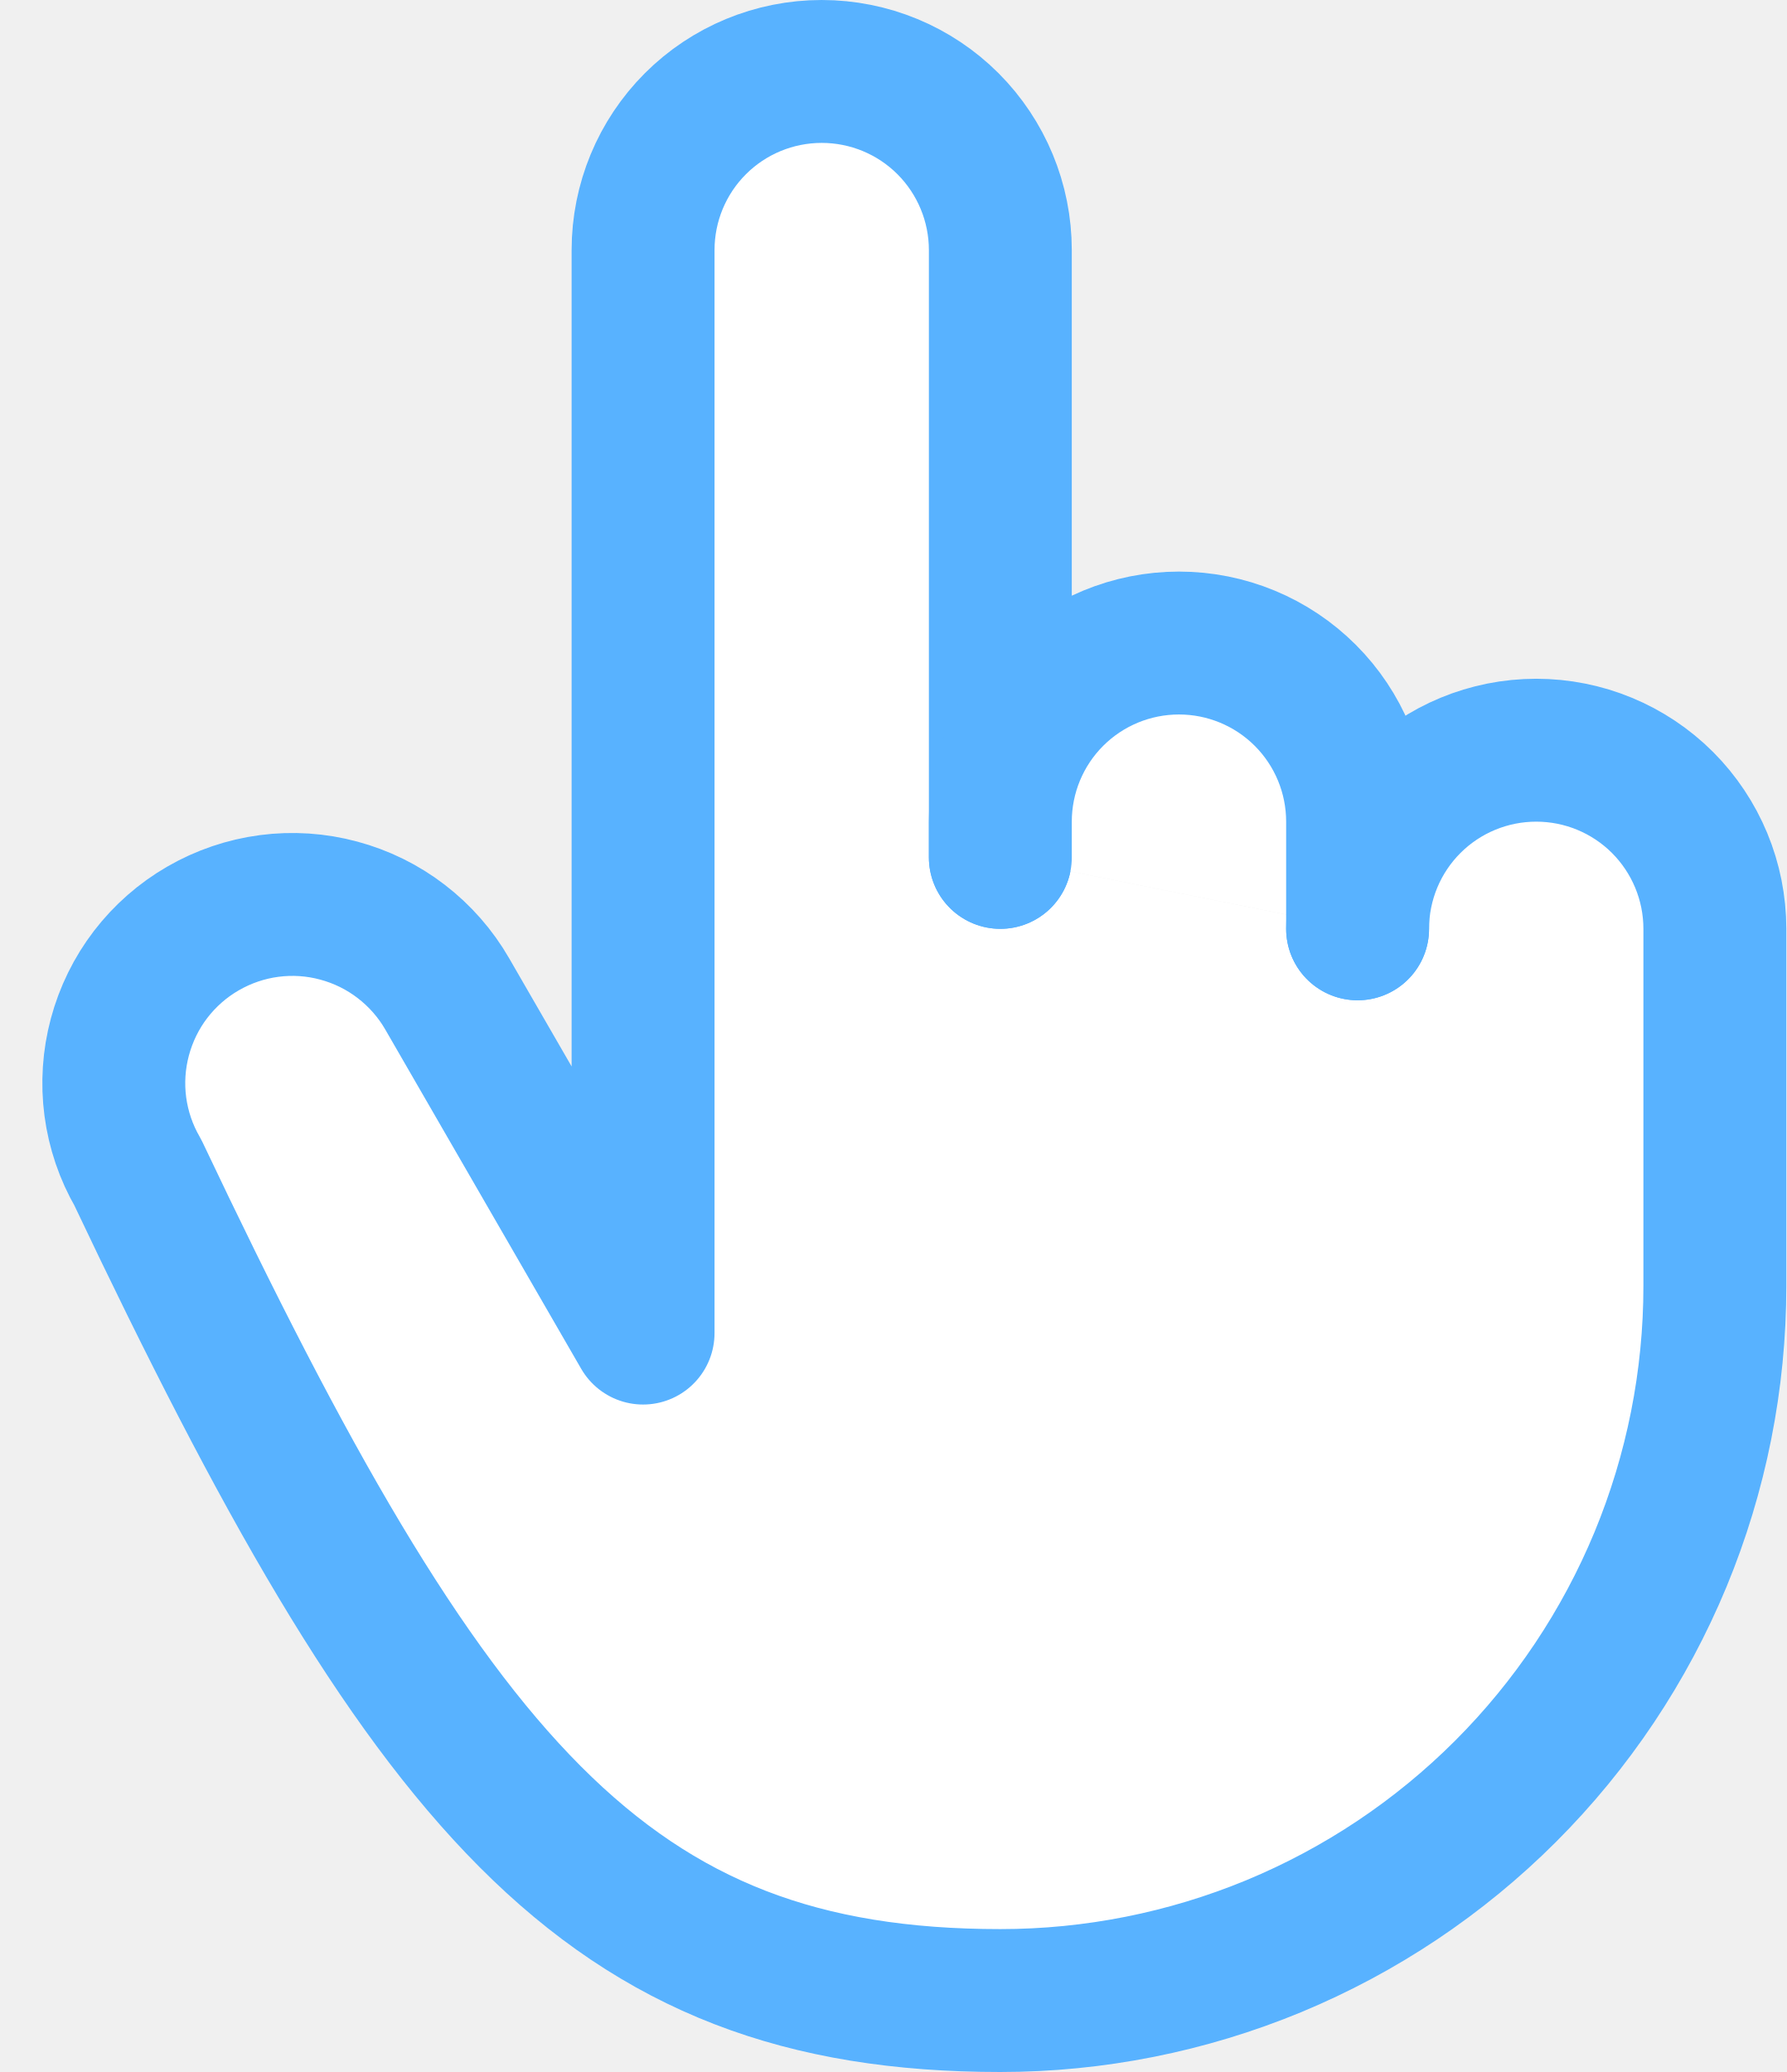
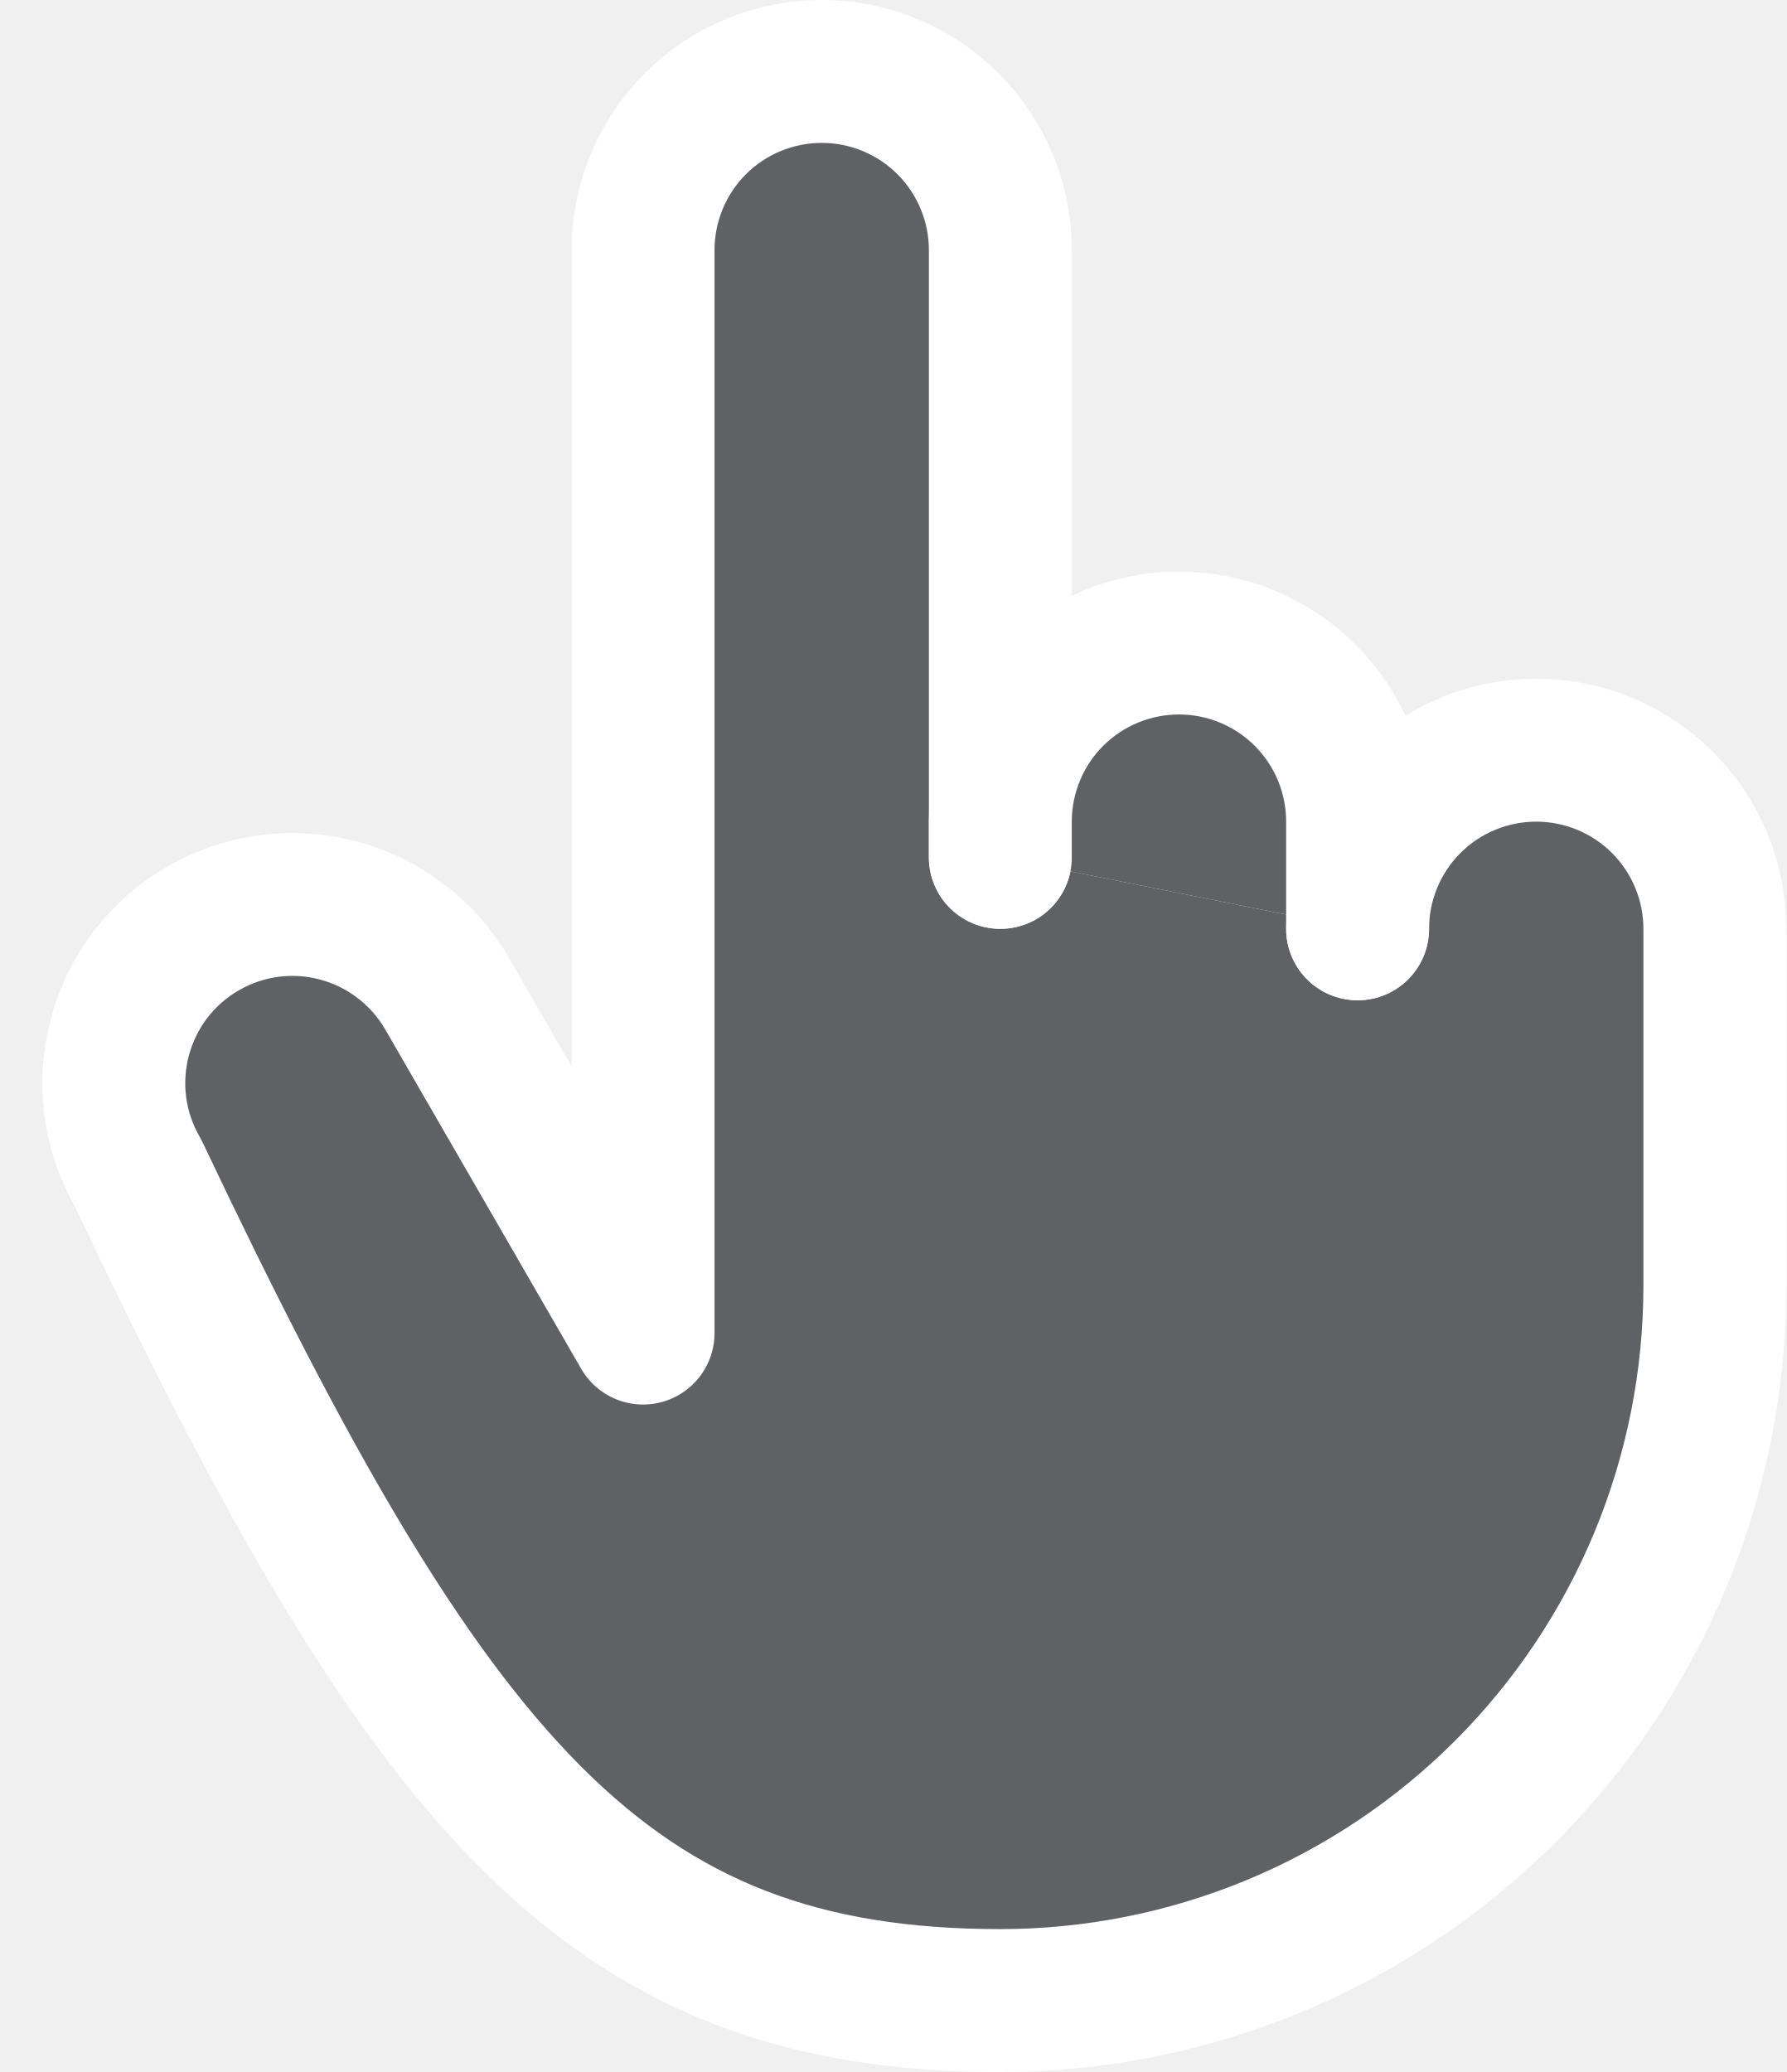
<svg xmlns="http://www.w3.org/2000/svg" width="25" height="29" viewBox="0 0 25 29" fill="none">
-   <path d="M14 12V3.5C14 2.837 13.736 2.201 13.268 1.732C12.799 1.263 12.163 1 11.5 1C10.837 1 10.201 1.263 9.732 1.732C9.263 2.201 9 2.837 9 3.5V18.658L6.259 13.911C6.095 13.626 5.876 13.377 5.616 13.177C5.355 12.976 5.058 12.83 4.741 12.745C4.424 12.659 4.093 12.637 3.767 12.68C3.441 12.723 3.127 12.83 2.843 12.994C2.558 13.158 2.309 13.377 2.109 13.637C1.909 13.898 1.763 14.196 1.678 14.513C1.593 14.83 1.571 15.161 1.614 15.487C1.657 15.812 1.764 16.127 1.929 16.411C6 25 8.477 28 14 28C15.313 28 16.613 27.741 17.827 27.239C19.04 26.736 20.142 26 21.071 25.071C22 24.142 22.736 23.04 23.239 21.827C23.741 20.614 24 19.313 24 18V13C24 12.337 23.736 11.701 23.268 11.232C22.799 10.763 22.163 10.5 21.5 10.5C20.837 10.5 20.201 10.763 19.732 11.232C19.263 11.701 19 12.337 19 13" fill="white" />
-   <path d="M14 12V3.5C14 2.837 13.736 2.201 13.268 1.732C12.799 1.263 12.163 1 11.5 1C10.837 1 10.201 1.263 9.732 1.732C9.263 2.201 9 2.837 9 3.5V18.658L6.259 13.911C6.095 13.626 5.876 13.377 5.616 13.177C5.355 12.976 5.058 12.83 4.741 12.745C4.424 12.659 4.093 12.637 3.767 12.68C3.441 12.723 3.127 12.83 2.843 12.994C2.558 13.158 2.309 13.377 2.109 13.637C1.909 13.898 1.763 14.196 1.678 14.513C1.593 14.83 1.571 15.161 1.614 15.487C1.657 15.812 1.764 16.127 1.929 16.411C6 25 8.477 28 14 28C15.313 28 16.613 27.741 17.827 27.239C19.04 26.736 20.142 26 21.071 25.071C22 24.142 22.736 23.04 23.239 21.827C23.741 20.614 24 19.313 24 18V13C24 12.337 23.736 11.701 23.268 11.232C22.799 10.763 22.163 10.5 21.5 10.5C20.837 10.5 20.201 10.763 19.732 11.232C19.263 11.701 19 12.337 19 13" stroke="#58B2FF" stroke-width="2" stroke-linecap="round" stroke-linejoin="round" />
-   <path d="M19 13V11.5C19 10.837 18.737 10.201 18.268 9.732C17.799 9.263 17.163 9 16.5 9C15.837 9 15.201 9.263 14.732 9.732C14.263 10.201 14 10.837 14 11.5V12" fill="white" />
-   <path d="M19 13V11.5C19 10.837 18.737 10.201 18.268 9.732C17.799 9.263 17.163 9 16.5 9C15.837 9 15.201 9.263 14.732 9.732C14.263 10.201 14 10.837 14 11.5V12" stroke="#58B2FF" stroke-width="2" stroke-linecap="round" stroke-linejoin="round" />
+   <path d="M14 12V3.5C14 2.837 13.736 2.201 13.268 1.732C12.799 1.263 12.163 1 11.5 1C10.837 1 10.201 1.263 9.732 1.732C9.263 2.201 9 2.837 9 3.5V18.658L6.259 13.911C6.095 13.626 5.876 13.377 5.616 13.177C5.355 12.976 5.058 12.83 4.741 12.745C4.424 12.659 4.093 12.637 3.767 12.68C3.441 12.723 3.127 12.83 2.843 12.994C2.558 13.158 2.309 13.377 2.109 13.637C1.909 13.898 1.763 14.196 1.678 14.513C1.593 14.83 1.571 15.161 1.614 15.487C1.657 15.812 1.764 16.127 1.929 16.411C6 25 8.477 28 14 28C15.313 28 16.613 27.741 17.827 27.239C19.04 26.736 20.142 26 21.071 25.071C22 24.142 22.736 23.04 23.239 21.827C23.741 20.614 24 19.313 24 18V13C24 12.337 23.736 11.701 23.268 11.232C22.799 10.763 22.163 10.5 21.5 10.5C20.837 10.5 20.201 10.763 19.732 11.232C19.263 11.701 19 12.337 19 13" fill="#5F6164" />
+   <path d="M14 12V3.5C14 2.837 13.736 2.201 13.268 1.732C12.799 1.263 12.163 1 11.5 1C10.837 1 10.201 1.263 9.732 1.732C9.263 2.201 9 2.837 9 3.5V18.658L6.259 13.911C6.095 13.626 5.876 13.377 5.616 13.177C5.355 12.976 5.058 12.83 4.741 12.745C4.424 12.659 4.093 12.637 3.767 12.68C3.441 12.723 3.127 12.83 2.843 12.994C2.558 13.158 2.309 13.377 2.109 13.637C1.909 13.898 1.763 14.196 1.678 14.513C1.593 14.83 1.571 15.161 1.614 15.487C1.657 15.812 1.764 16.127 1.929 16.411C6 25 8.477 28 14 28C15.313 28 16.613 27.741 17.827 27.239C19.04 26.736 20.142 26 21.071 25.071C22 24.142 22.736 23.04 23.239 21.827C23.741 20.614 24 19.313 24 18V13C24 12.337 23.736 11.701 23.268 11.232C22.799 10.763 22.163 10.5 21.5 10.5C20.837 10.5 20.201 10.763 19.732 11.232C19.263 11.701 19 12.337 19 13" stroke="white" stroke-width="2" stroke-linecap="round" stroke-linejoin="round" />
+   <path d="M19 13V11.5C19 10.837 18.737 10.201 18.268 9.732C17.799 9.263 17.163 9 16.5 9C15.837 9 15.201 9.263 14.732 9.732C14.263 10.201 14 10.837 14 11.5V12" fill="#5F6164" />
+   <path d="M19 13V11.5C19 10.837 18.737 10.201 18.268 9.732C17.799 9.263 17.163 9 16.5 9C15.837 9 15.201 9.263 14.732 9.732C14.263 10.201 14 10.837 14 11.5V12" stroke="white" stroke-width="2" stroke-linecap="round" stroke-linejoin="round" />
</svg>
